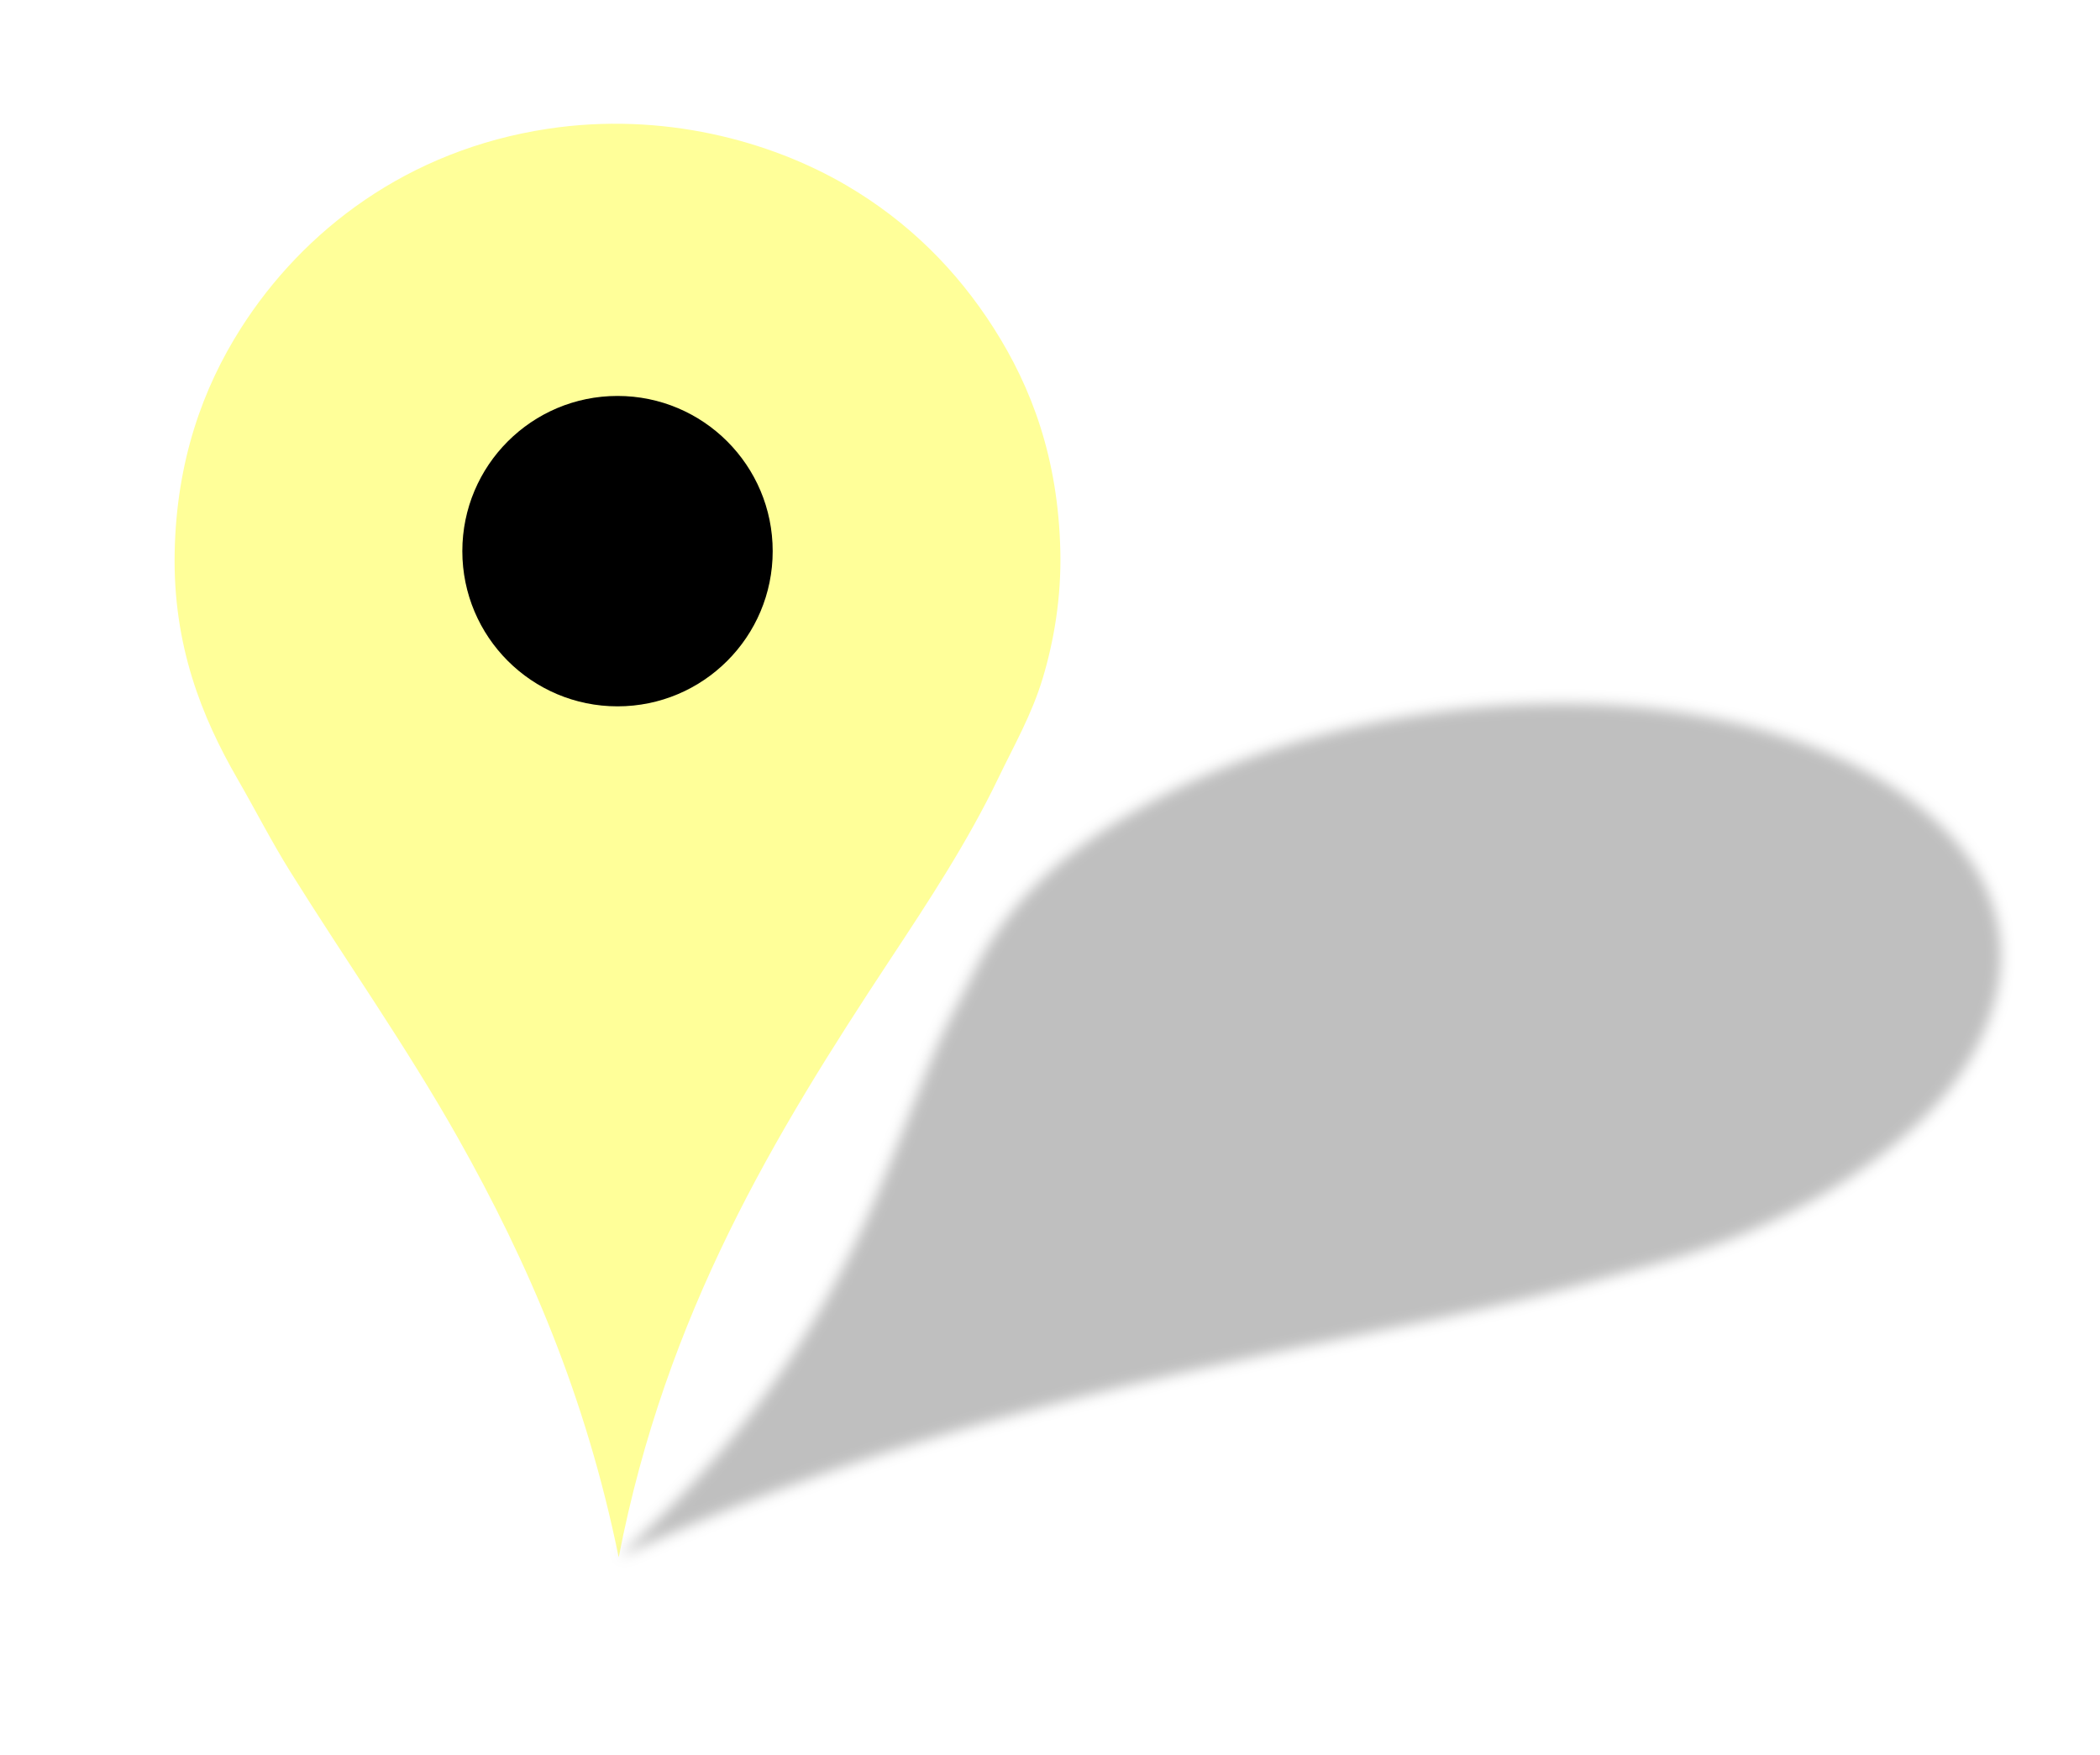
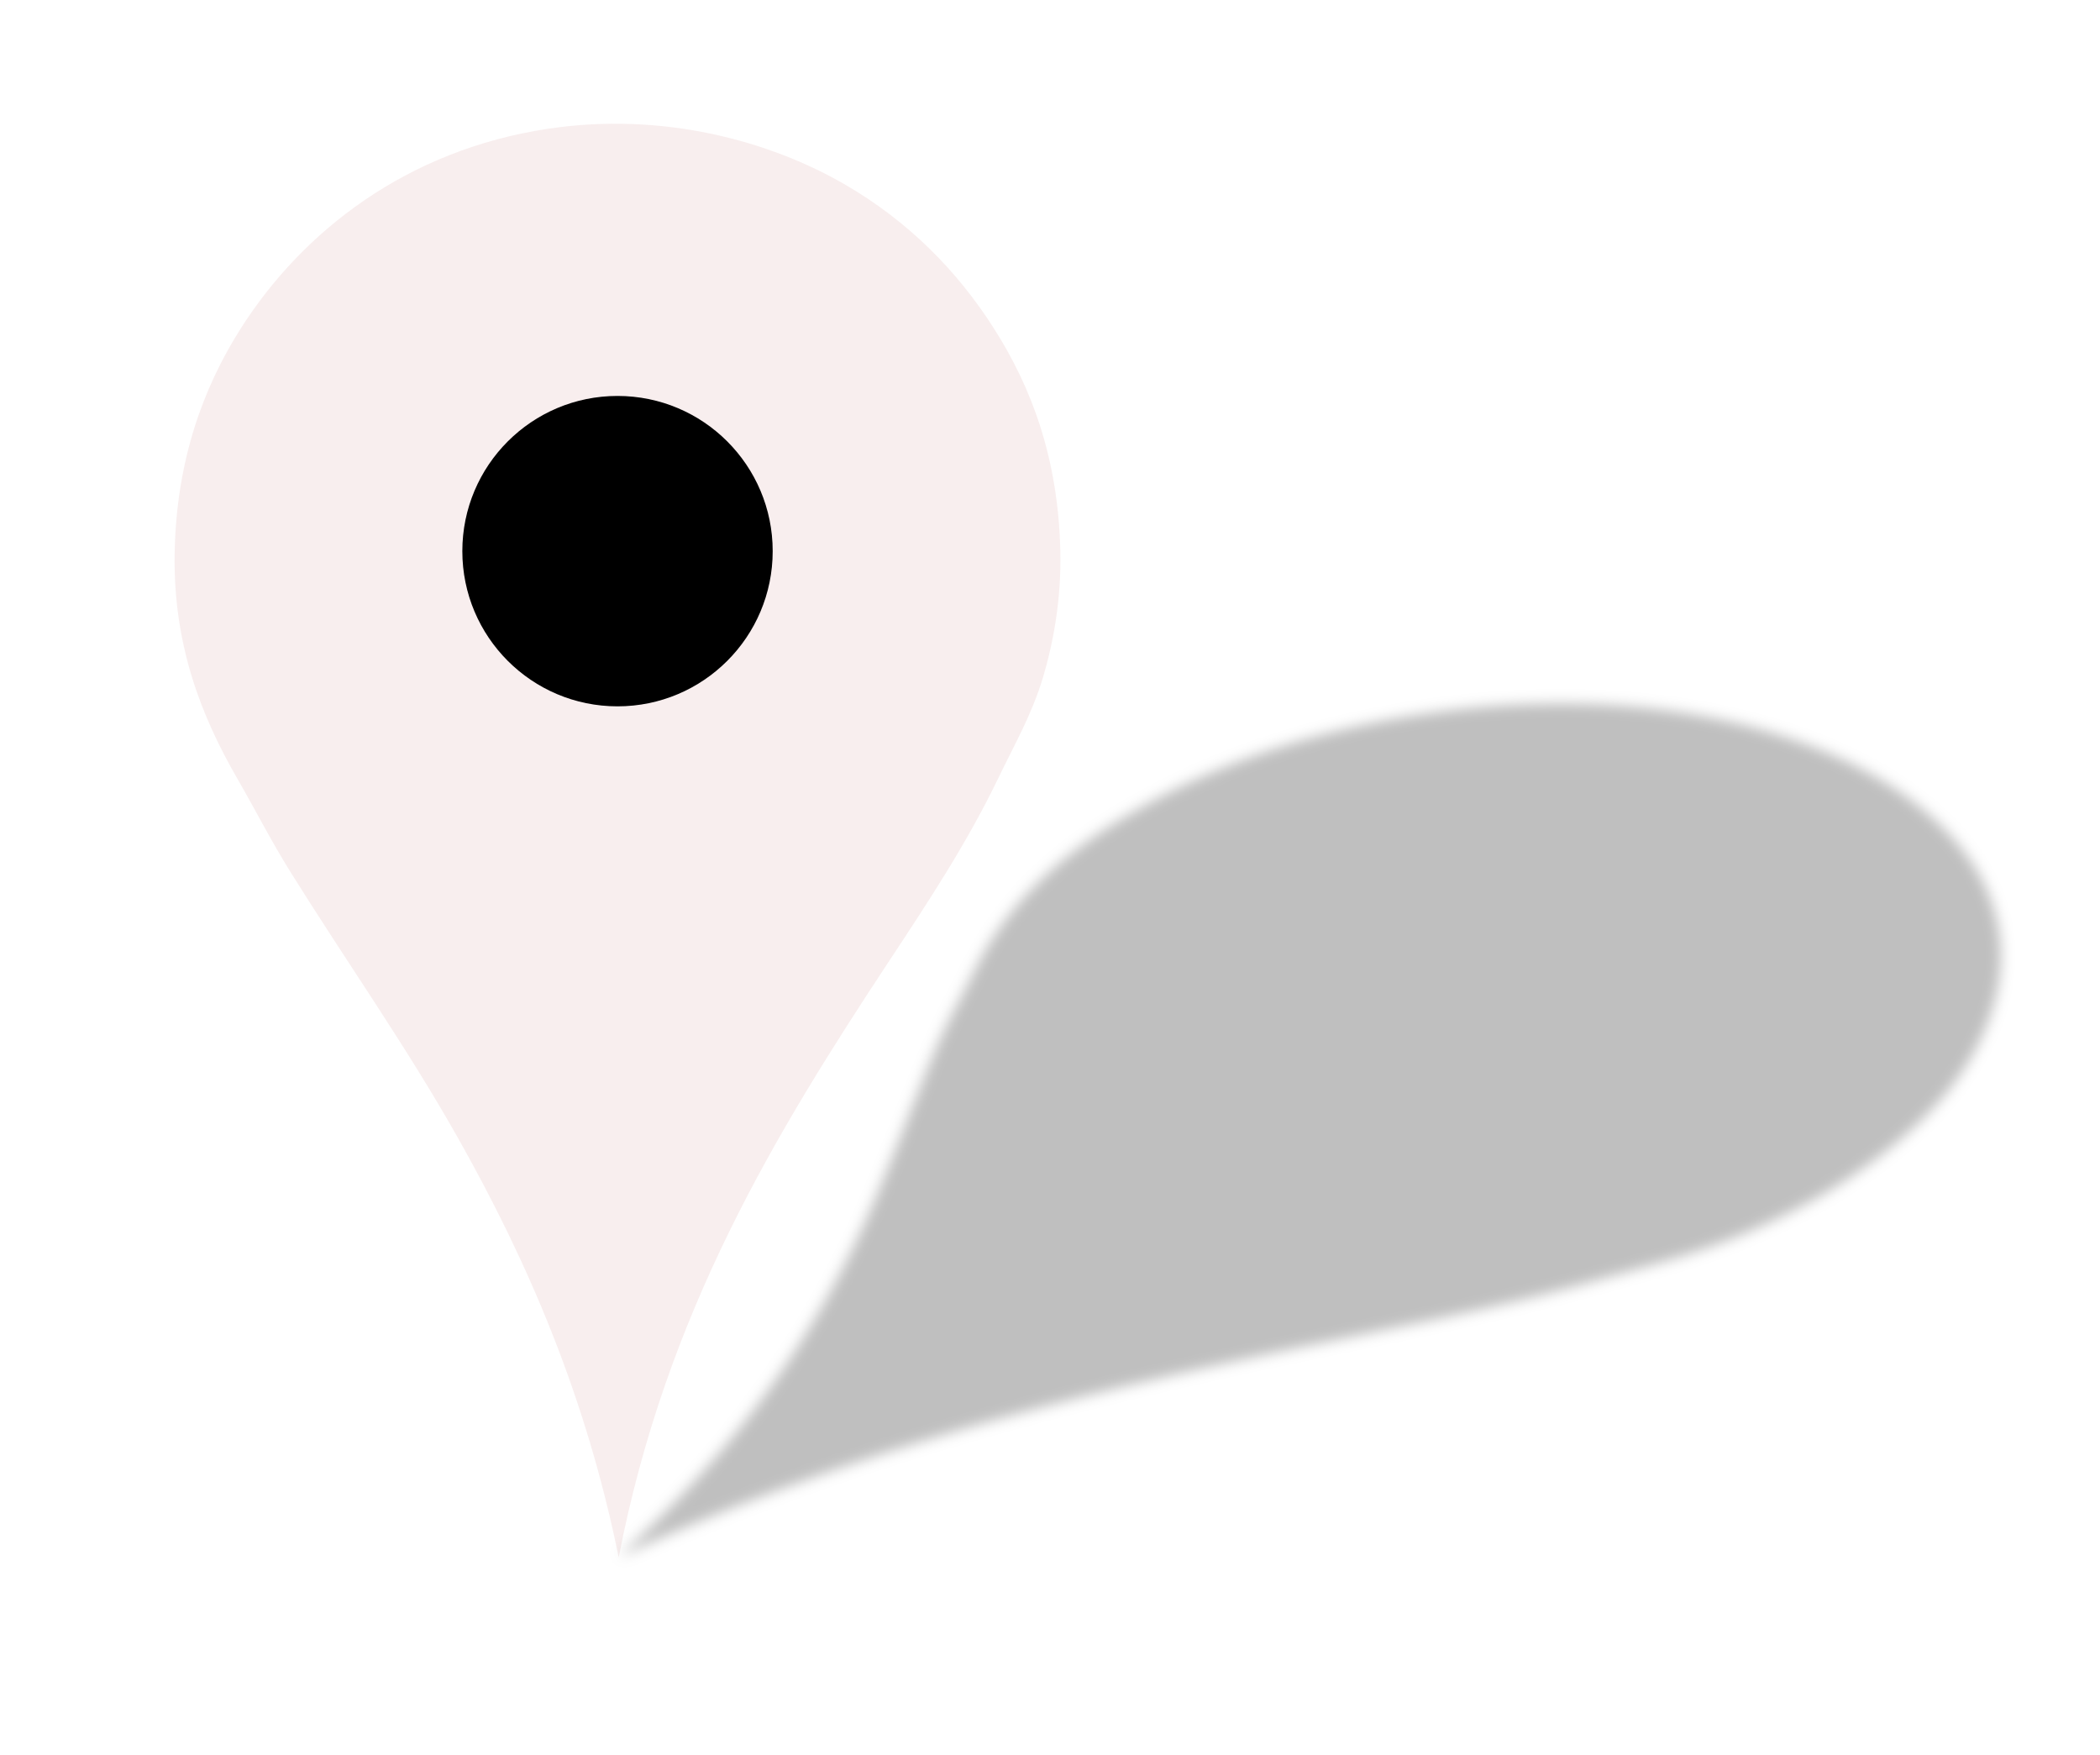
<svg xmlns="http://www.w3.org/2000/svg" width="2481" height="2073">
  <defs>
    <filter id="svg_3_blur" width="200%" height="200%" y="-50%" x="-50%">
      <feGaussianBlur stdDeviation="7.7" />
    </filter>
  </defs>
  <g>
-     <path id="svg_2" clip-rule="evenodd" fill="#ffff99" fill-rule="evenodd" stroke-miterlimit="10" stroke-width="37" d="m730.94,1839.63c-38.766,-190.3 -107.116,-348.67 -189.903,-495.44c-61.407,-108.87 -132.544,-209.36 -198.364,-314.94c-21.972,-35.243 -40.934,-72.476 -62.047,-109.053c-42.216,-73.137 -76.444,-157.935 -74.269,-267.932c2.125,-107.473 33.208,-193.684 78.03,-264.172c73.719,-115.935 197.201,-210.989 362.884,-235.969c135.466,-20.424 262.475,14.082 352.543,66.748c73.596,43.038 130.596,100.527 173.916,168.28c45.22,70.716 76.36,154.26 78.97,263.232c1.34,55.83 -7.8,107.532 -20.68,150.418c-13.03,43.409 -33.99,79.695 -52.64,118.454c-36.41,75.659 -82.05,144.984 -127.86,214.344c-136.437,206.61 -264.496,417.31 -320.58,706.03z" />
+     <path id="svg_2" clip-rule="evenodd" fill="#f8eeee" fill-rule="evenodd" stroke-miterlimit="10" stroke-width="37" d="m730.94,1839.63c-38.766,-190.3 -107.116,-348.67 -189.903,-495.44c-61.407,-108.87 -132.544,-209.36 -198.364,-314.94c-21.972,-35.243 -40.934,-72.476 -62.047,-109.053c-42.216,-73.137 -76.444,-157.935 -74.269,-267.932c2.125,-107.473 33.208,-193.684 78.03,-264.172c73.719,-115.935 197.201,-210.989 362.884,-235.969c135.466,-20.424 262.475,14.082 352.543,66.748c73.596,43.038 130.596,100.527 173.916,168.28c45.22,70.716 76.36,154.26 78.97,263.232c1.34,55.83 -7.8,107.532 -20.68,150.418c-13.03,43.409 -33.99,79.695 -52.64,118.454c-36.41,75.659 -82.05,144.984 -127.86,214.344c-136.437,206.61 -264.496,417.31 -320.58,706.03z" />
    <circle id="svg_4" clip-rule="evenodd" fill="#000000" fill-rule="evenodd" cx="729.546" cy="651.047" r="183.333" />
    <path id="svg_3" opacity="0.25" clip-rule="evenodd" fill="black" fill-rule="evenodd" d="m731.379,1838.955c131.604,-120.87 211.314,-235.98 269.141,-350.49c42.89,-84.95 70.54,-169.17 106.95,-254.06c12.16,-28.34 28.51,-56.57 42.52,-85.3c28.02,-57.45 72.66,-118.14 169.03,-178.1c94.16,-58.59 193.95,-93.756 291.58,-114.697c160.56,-34.442 344.28,-37.299 502.59,15.593c129.45,43.244 204.68,113.464 233.78,178.864c23.78,53.44 21.43,108.18 -1.04,163.1c-23.46,57.32 -69.57,116.07 -161.11,177.39c-46.9,31.42 -98.9,56.34 -146.41,74.87c-48.09,18.76 -96.6,30.39 -145.33,44.32c-95.12,27.19 -192.42,47.15 -289.89,67.08c-290.32,59.34 -577.25,124.32 -871.811,261.43z" filter="url(#svg_3_blur)" />
  </g>
</svg>
